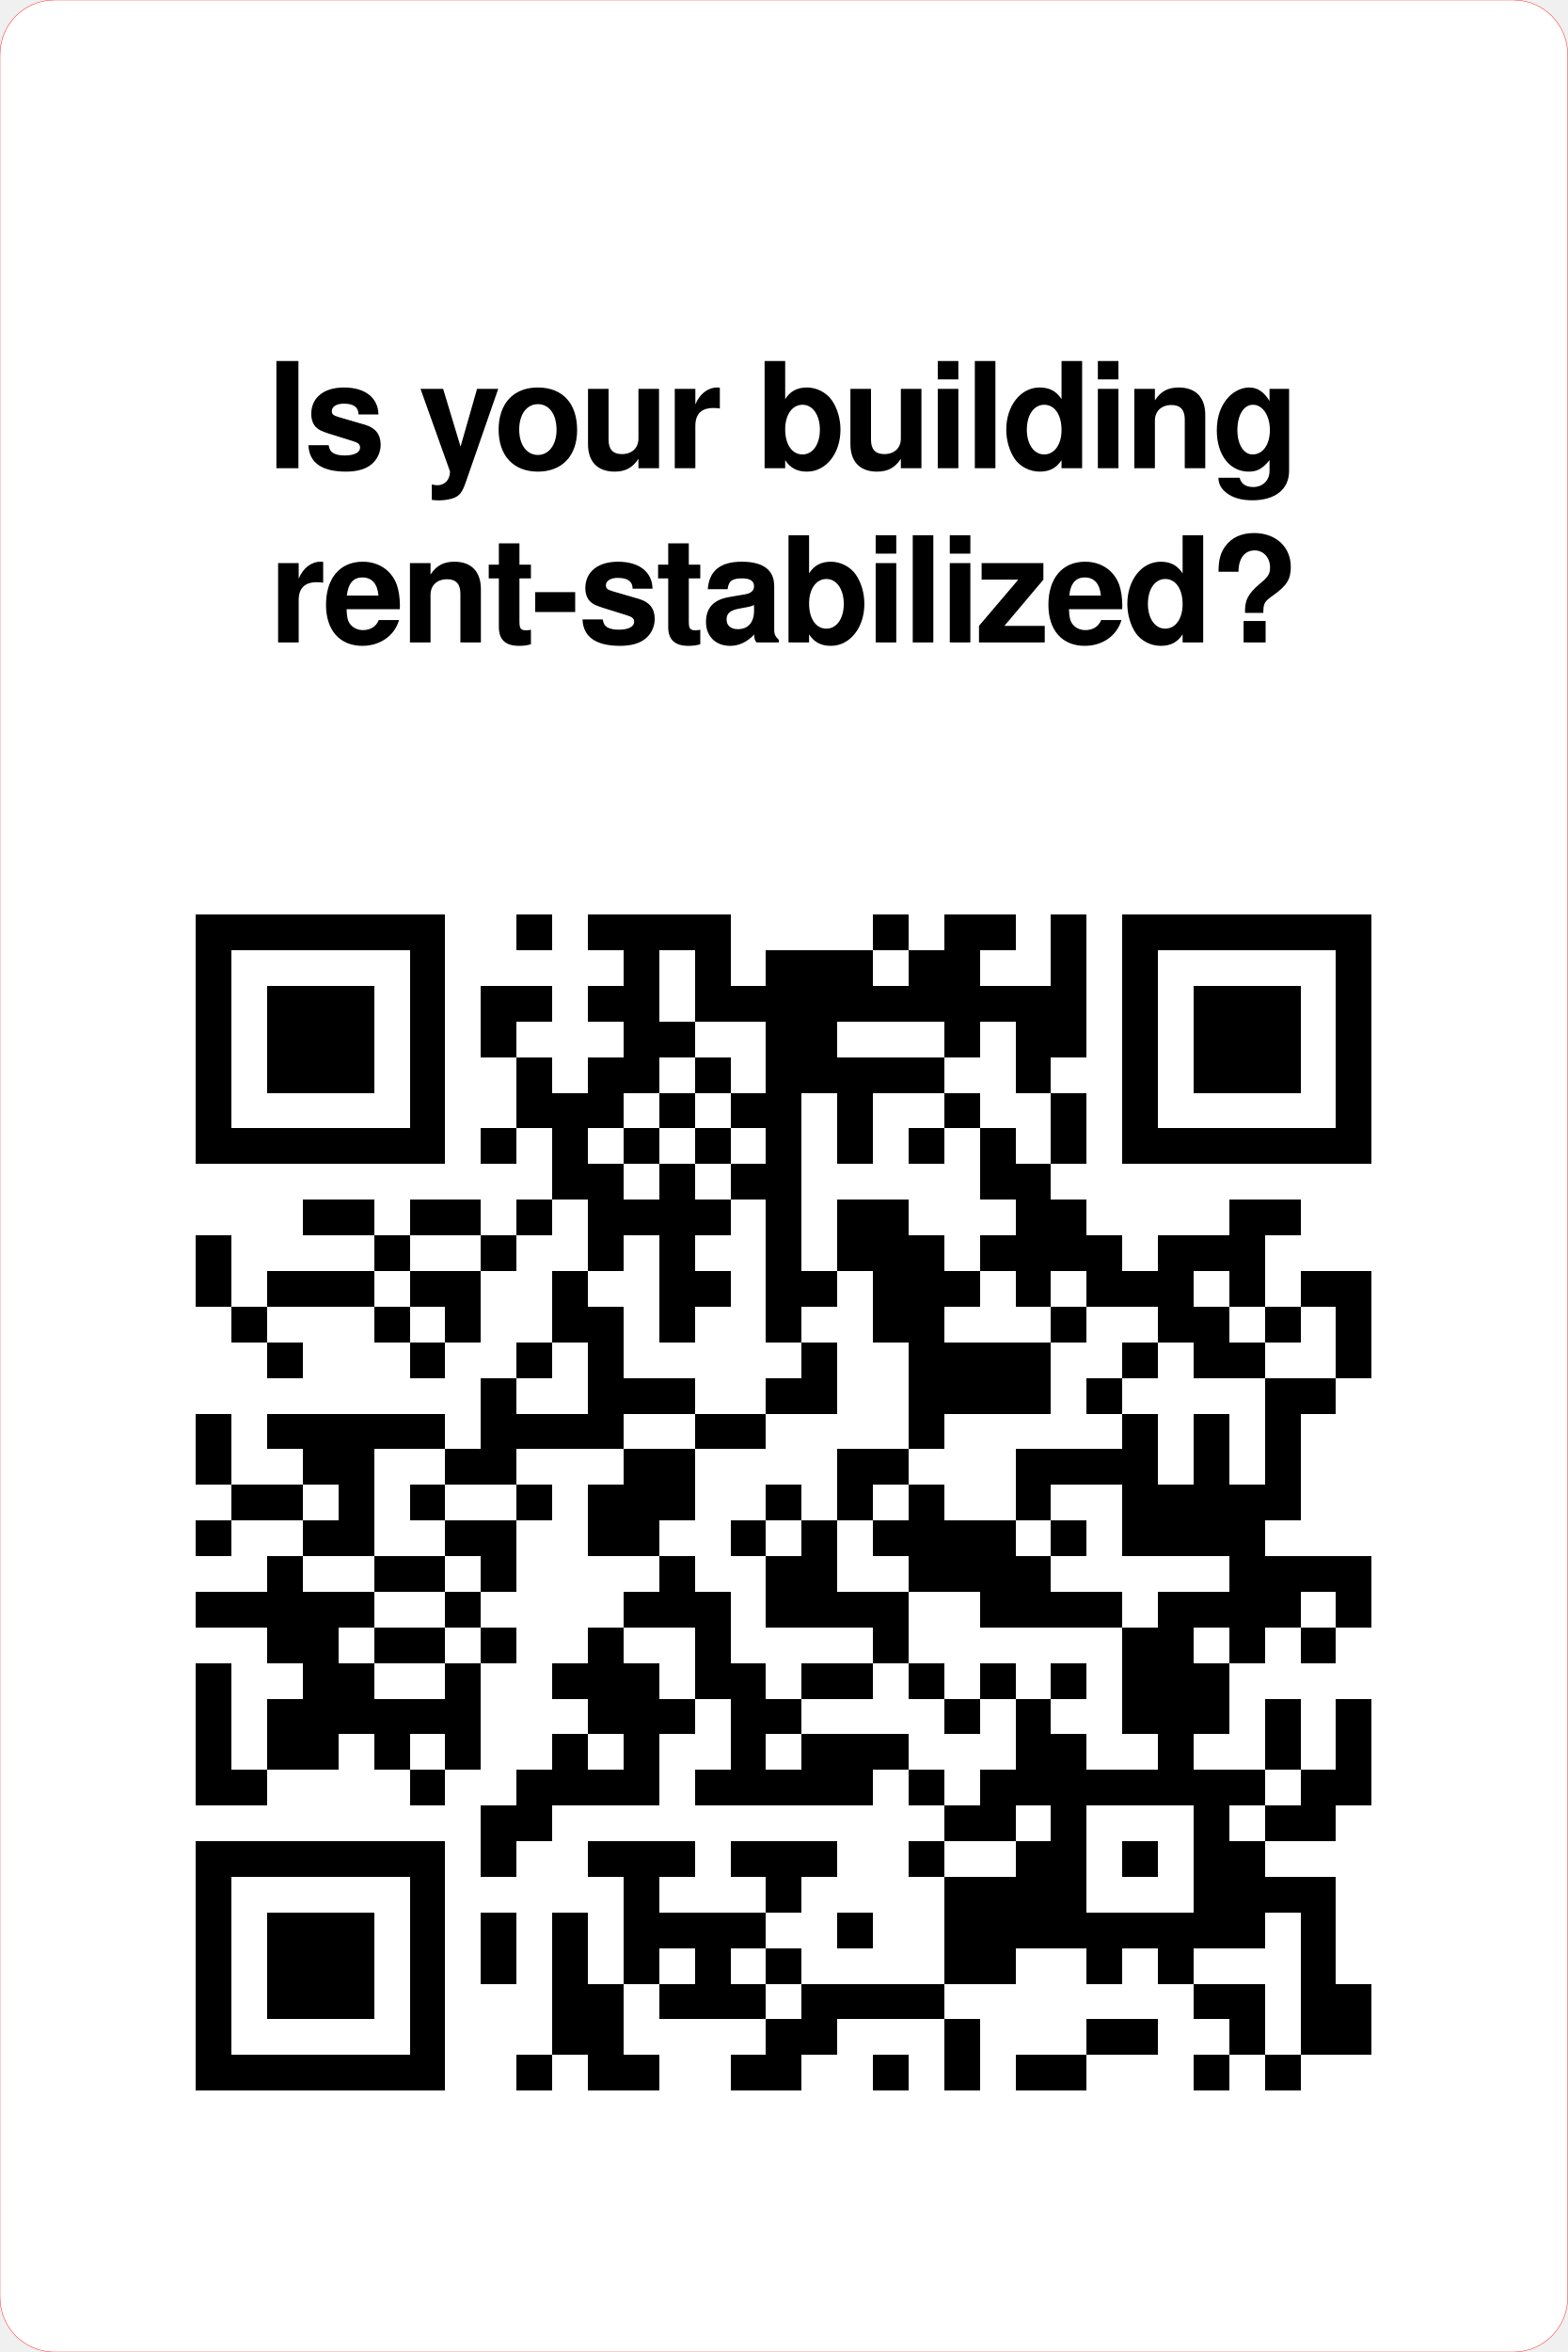
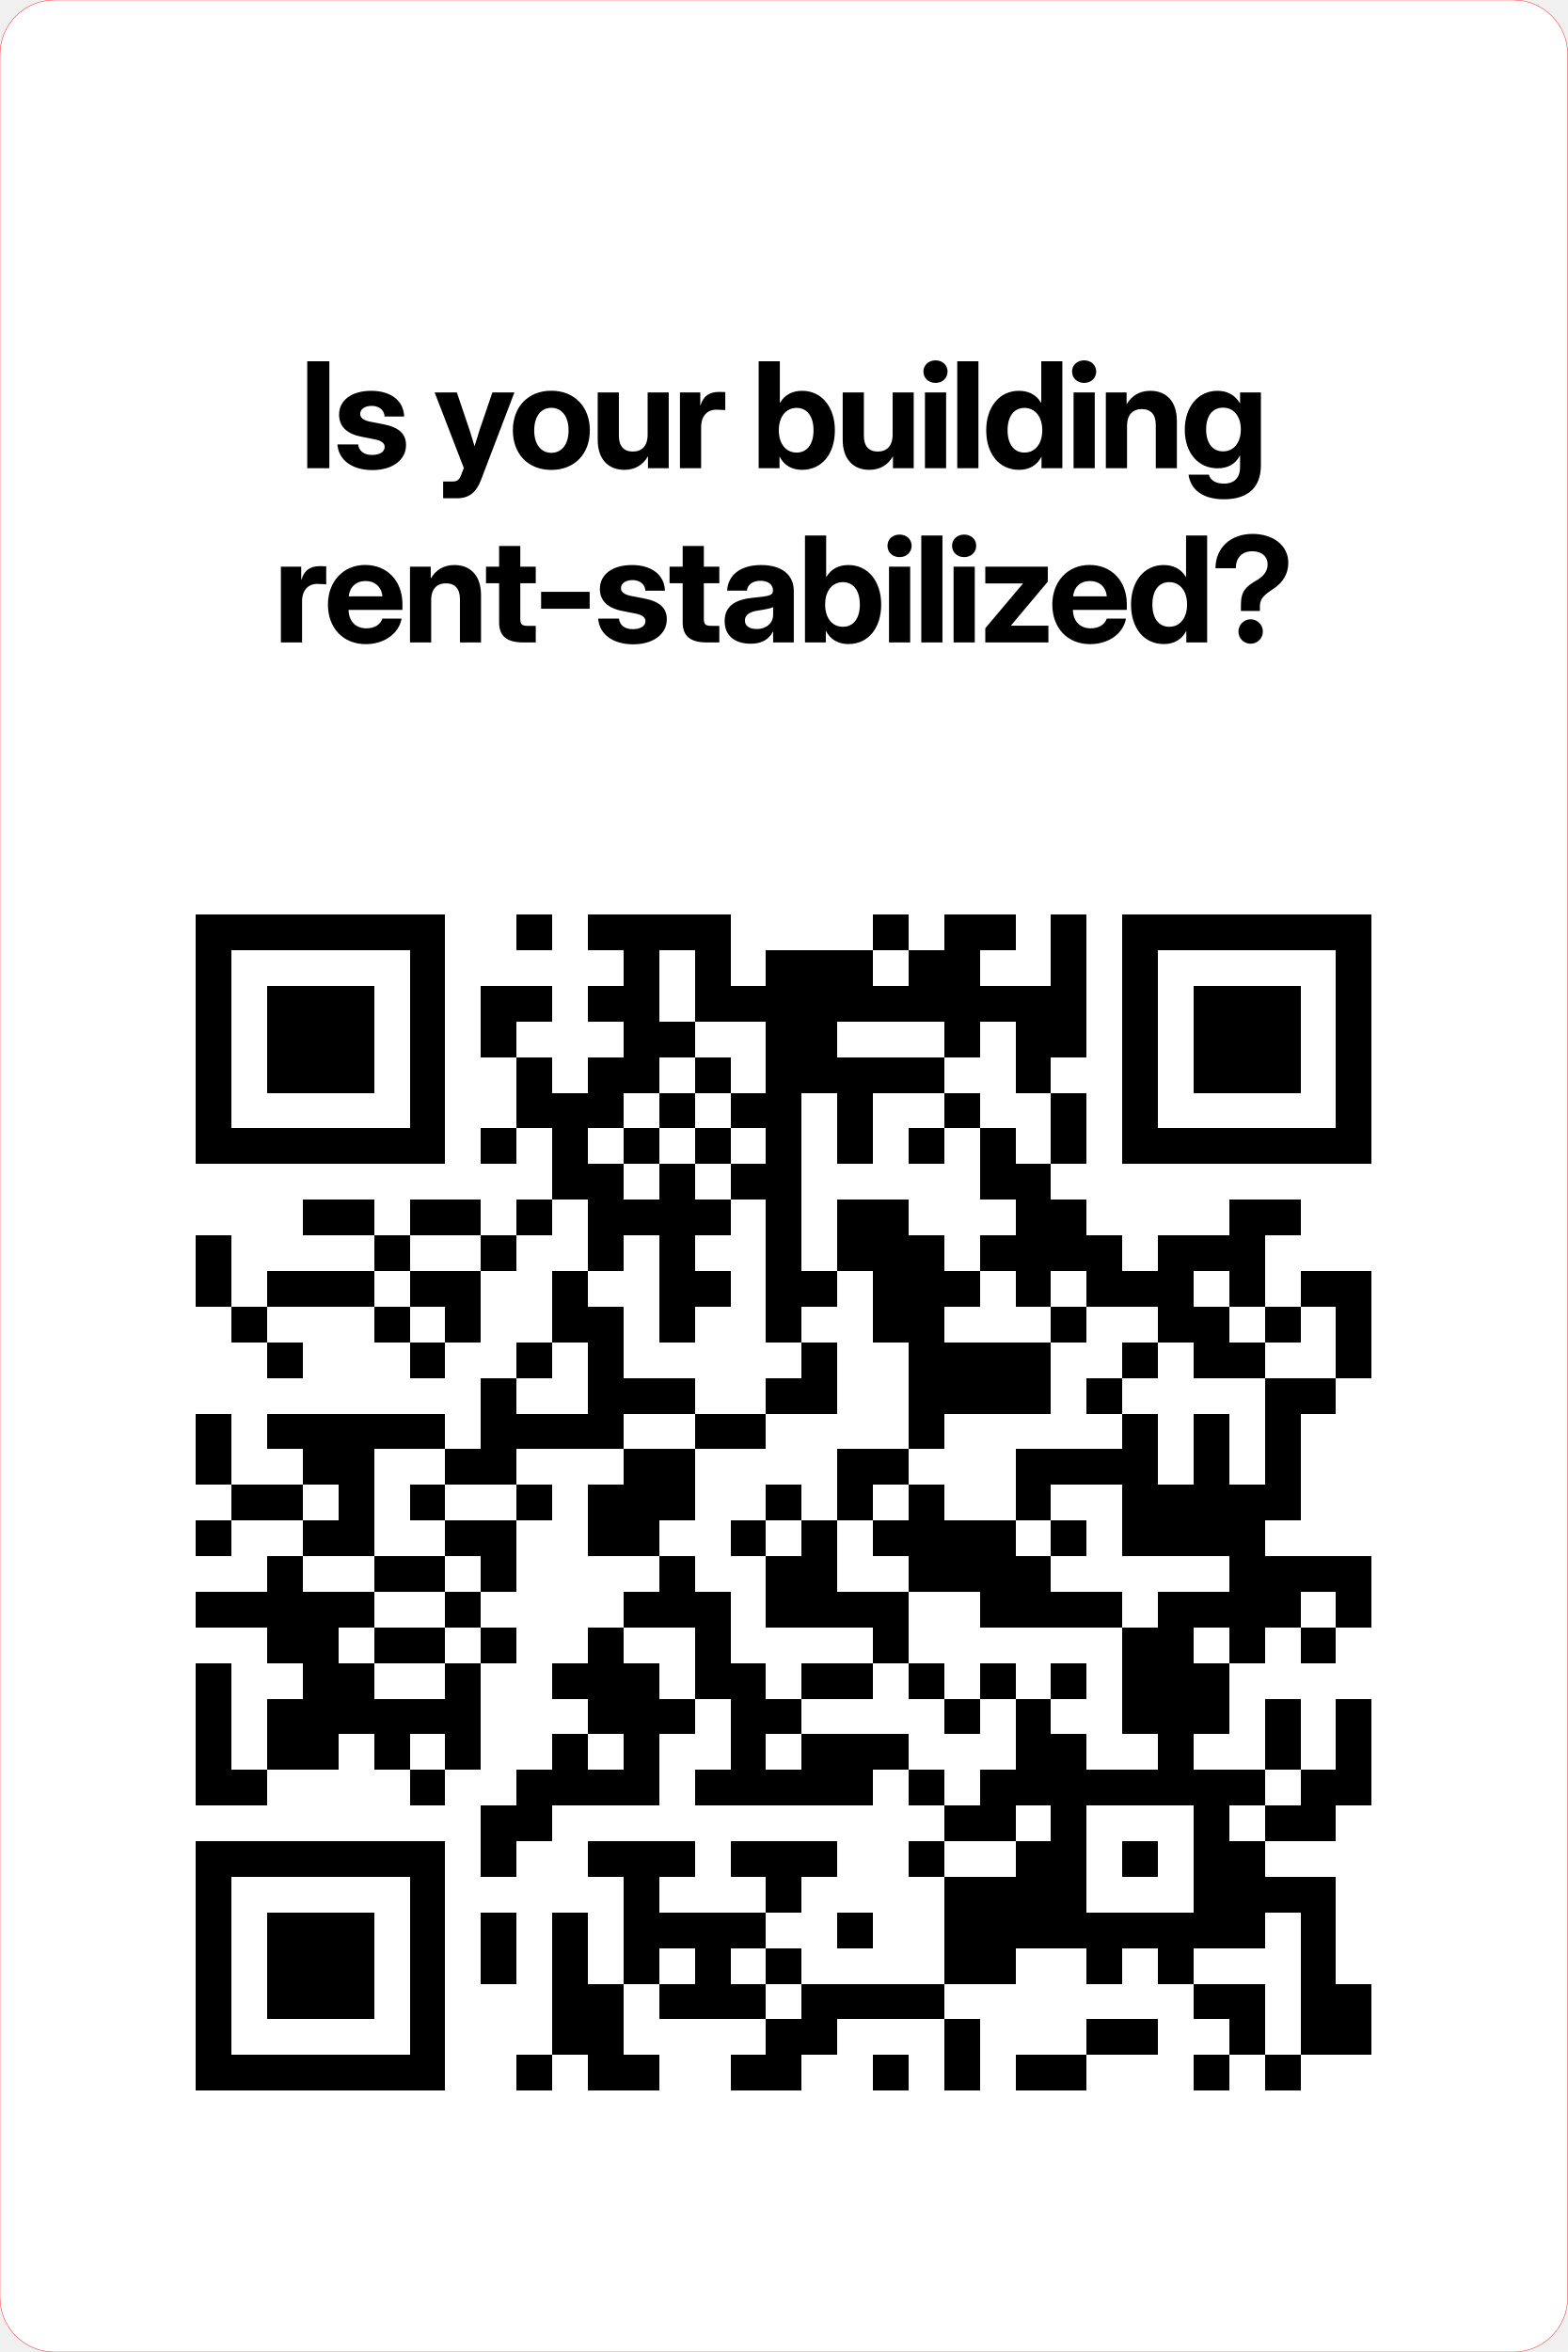
<svg xmlns="http://www.w3.org/2000/svg" width="4in" height="6in" viewBox="0 0 288.00 432.00">
  <rect x="0.00" y="0.00" width="288.00" height="432.00" rx="10.00" fill="#FFFFFF" />
-   <text x="144.00" y="86.00" font-family="Helvetica Neue, Helvetica, Arial, sans-serif" font-size="27.00" font-weight="700" fill="#000000" text-anchor="middle" letter-spacing="-0.70">Is your building</text>
-   <text x="144.00" y="118.00" font-family="Helvetica Neue, Helvetica, Arial, sans-serif" font-size="27.00" font-weight="700" fill="#000000" text-anchor="middle" letter-spacing="-0.70">rent-stabilized?</text>
+   <text x="144.00" y="86.00" font-family="Inter Display, Inter, Helvetica Neue, Helvetica, Arial, sans-serif" font-size="27.00" font-weight="700" fill="#000000" text-anchor="middle" letter-spacing="-0.70">Is your building</text>
+   <text x="144.00" y="118.00" font-family="Inter Display, Inter, Helvetica Neue, Helvetica, Arial, sans-serif" font-size="27.00" font-weight="700" fill="#000000" text-anchor="middle" letter-spacing="-0.70">rent-stabilized?</text>
  <path d="M36.000,168.000h6.545v6.545h-6.545zM42.545,168.000h6.545v6.545h-6.545zM49.091,168.000h6.545v6.545h-6.545zM55.636,168.000h6.545v6.545h-6.545zM62.182,168.000h6.545v6.545h-6.545zM68.727,168.000h6.545v6.545h-6.545zM75.273,168.000h6.545v6.545h-6.545zM94.909,168.000h6.545v6.545h-6.545zM108.000,168.000h6.545v6.545h-6.545zM114.545,168.000h6.545v6.545h-6.545zM121.091,168.000h6.545v6.545h-6.545zM127.636,168.000h6.545v6.545h-6.545zM160.364,168.000h6.545v6.545h-6.545zM173.455,168.000h6.545v6.545h-6.545zM180.000,168.000h6.545v6.545h-6.545zM193.091,168.000h6.545v6.545h-6.545zM206.182,168.000h6.545v6.545h-6.545zM212.727,168.000h6.545v6.545h-6.545zM219.273,168.000h6.545v6.545h-6.545zM225.818,168.000h6.545v6.545h-6.545zM232.364,168.000h6.545v6.545h-6.545zM238.909,168.000h6.545v6.545h-6.545zM245.455,168.000h6.545v6.545h-6.545zM36.000,174.545h6.545v6.545h-6.545zM75.273,174.545h6.545v6.545h-6.545zM114.545,174.545h6.545v6.545h-6.545zM127.636,174.545h6.545v6.545h-6.545zM140.727,174.545h6.545v6.545h-6.545zM147.273,174.545h6.545v6.545h-6.545zM153.818,174.545h6.545v6.545h-6.545zM166.909,174.545h6.545v6.545h-6.545zM173.455,174.545h6.545v6.545h-6.545zM193.091,174.545h6.545v6.545h-6.545zM206.182,174.545h6.545v6.545h-6.545zM245.455,174.545h6.545v6.545h-6.545zM36.000,181.091h6.545v6.545h-6.545zM49.091,181.091h6.545v6.545h-6.545zM55.636,181.091h6.545v6.545h-6.545zM62.182,181.091h6.545v6.545h-6.545zM75.273,181.091h6.545v6.545h-6.545zM88.364,181.091h6.545v6.545h-6.545zM94.909,181.091h6.545v6.545h-6.545zM108.000,181.091h6.545v6.545h-6.545zM114.545,181.091h6.545v6.545h-6.545zM127.636,181.091h6.545v6.545h-6.545zM134.182,181.091h6.545v6.545h-6.545zM140.727,181.091h6.545v6.545h-6.545zM147.273,181.091h6.545v6.545h-6.545zM153.818,181.091h6.545v6.545h-6.545zM160.364,181.091h6.545v6.545h-6.545zM166.909,181.091h6.545v6.545h-6.545zM173.455,181.091h6.545v6.545h-6.545zM180.000,181.091h6.545v6.545h-6.545zM186.545,181.091h6.545v6.545h-6.545zM193.091,181.091h6.545v6.545h-6.545zM206.182,181.091h6.545v6.545h-6.545zM219.273,181.091h6.545v6.545h-6.545zM225.818,181.091h6.545v6.545h-6.545zM232.364,181.091h6.545v6.545h-6.545zM245.455,181.091h6.545v6.545h-6.545zM36.000,187.636h6.545v6.545h-6.545zM49.091,187.636h6.545v6.545h-6.545zM55.636,187.636h6.545v6.545h-6.545zM62.182,187.636h6.545v6.545h-6.545zM75.273,187.636h6.545v6.545h-6.545zM88.364,187.636h6.545v6.545h-6.545zM114.545,187.636h6.545v6.545h-6.545zM121.091,187.636h6.545v6.545h-6.545zM140.727,187.636h6.545v6.545h-6.545zM147.273,187.636h6.545v6.545h-6.545zM173.455,187.636h6.545v6.545h-6.545zM186.545,187.636h6.545v6.545h-6.545zM193.091,187.636h6.545v6.545h-6.545zM206.182,187.636h6.545v6.545h-6.545zM219.273,187.636h6.545v6.545h-6.545zM225.818,187.636h6.545v6.545h-6.545zM232.364,187.636h6.545v6.545h-6.545zM245.455,187.636h6.545v6.545h-6.545zM36.000,194.182h6.545v6.545h-6.545zM49.091,194.182h6.545v6.545h-6.545zM55.636,194.182h6.545v6.545h-6.545zM62.182,194.182h6.545v6.545h-6.545zM75.273,194.182h6.545v6.545h-6.545zM94.909,194.182h6.545v6.545h-6.545zM108.000,194.182h6.545v6.545h-6.545zM114.545,194.182h6.545v6.545h-6.545zM127.636,194.182h6.545v6.545h-6.545zM140.727,194.182h6.545v6.545h-6.545zM147.273,194.182h6.545v6.545h-6.545zM153.818,194.182h6.545v6.545h-6.545zM160.364,194.182h6.545v6.545h-6.545zM166.909,194.182h6.545v6.545h-6.545zM186.545,194.182h6.545v6.545h-6.545zM206.182,194.182h6.545v6.545h-6.545zM219.273,194.182h6.545v6.545h-6.545zM225.818,194.182h6.545v6.545h-6.545zM232.364,194.182h6.545v6.545h-6.545zM245.455,194.182h6.545v6.545h-6.545zM36.000,200.727h6.545v6.545h-6.545zM75.273,200.727h6.545v6.545h-6.545zM94.909,200.727h6.545v6.545h-6.545zM101.455,200.727h6.545v6.545h-6.545zM108.000,200.727h6.545v6.545h-6.545zM121.091,200.727h6.545v6.545h-6.545zM134.182,200.727h6.545v6.545h-6.545zM140.727,200.727h6.545v6.545h-6.545zM153.818,200.727h6.545v6.545h-6.545zM173.455,200.727h6.545v6.545h-6.545zM193.091,200.727h6.545v6.545h-6.545zM206.182,200.727h6.545v6.545h-6.545zM245.455,200.727h6.545v6.545h-6.545zM36.000,207.273h6.545v6.545h-6.545zM42.545,207.273h6.545v6.545h-6.545zM49.091,207.273h6.545v6.545h-6.545zM55.636,207.273h6.545v6.545h-6.545zM62.182,207.273h6.545v6.545h-6.545zM68.727,207.273h6.545v6.545h-6.545zM75.273,207.273h6.545v6.545h-6.545zM88.364,207.273h6.545v6.545h-6.545zM101.455,207.273h6.545v6.545h-6.545zM114.545,207.273h6.545v6.545h-6.545zM127.636,207.273h6.545v6.545h-6.545zM140.727,207.273h6.545v6.545h-6.545zM153.818,207.273h6.545v6.545h-6.545zM166.909,207.273h6.545v6.545h-6.545zM180.000,207.273h6.545v6.545h-6.545zM193.091,207.273h6.545v6.545h-6.545zM206.182,207.273h6.545v6.545h-6.545zM212.727,207.273h6.545v6.545h-6.545zM219.273,207.273h6.545v6.545h-6.545zM225.818,207.273h6.545v6.545h-6.545zM232.364,207.273h6.545v6.545h-6.545zM238.909,207.273h6.545v6.545h-6.545zM245.455,207.273h6.545v6.545h-6.545zM101.455,213.818h6.545v6.545h-6.545zM108.000,213.818h6.545v6.545h-6.545zM121.091,213.818h6.545v6.545h-6.545zM134.182,213.818h6.545v6.545h-6.545zM140.727,213.818h6.545v6.545h-6.545zM180.000,213.818h6.545v6.545h-6.545zM186.545,213.818h6.545v6.545h-6.545zM55.636,220.364h6.545v6.545h-6.545zM62.182,220.364h6.545v6.545h-6.545zM75.273,220.364h6.545v6.545h-6.545zM81.818,220.364h6.545v6.545h-6.545zM94.909,220.364h6.545v6.545h-6.545zM108.000,220.364h6.545v6.545h-6.545zM114.545,220.364h6.545v6.545h-6.545zM121.091,220.364h6.545v6.545h-6.545zM127.636,220.364h6.545v6.545h-6.545zM140.727,220.364h6.545v6.545h-6.545zM153.818,220.364h6.545v6.545h-6.545zM160.364,220.364h6.545v6.545h-6.545zM186.545,220.364h6.545v6.545h-6.545zM193.091,220.364h6.545v6.545h-6.545zM225.818,220.364h6.545v6.545h-6.545zM232.364,220.364h6.545v6.545h-6.545zM36.000,226.909h6.545v6.545h-6.545zM68.727,226.909h6.545v6.545h-6.545zM88.364,226.909h6.545v6.545h-6.545zM108.000,226.909h6.545v6.545h-6.545zM121.091,226.909h6.545v6.545h-6.545zM140.727,226.909h6.545v6.545h-6.545zM153.818,226.909h6.545v6.545h-6.545zM160.364,226.909h6.545v6.545h-6.545zM166.909,226.909h6.545v6.545h-6.545zM180.000,226.909h6.545v6.545h-6.545zM186.545,226.909h6.545v6.545h-6.545zM193.091,226.909h6.545v6.545h-6.545zM199.636,226.909h6.545v6.545h-6.545zM212.727,226.909h6.545v6.545h-6.545zM219.273,226.909h6.545v6.545h-6.545zM225.818,226.909h6.545v6.545h-6.545zM36.000,233.455h6.545v6.545h-6.545zM49.091,233.455h6.545v6.545h-6.545zM55.636,233.455h6.545v6.545h-6.545zM62.182,233.455h6.545v6.545h-6.545zM75.273,233.455h6.545v6.545h-6.545zM81.818,233.455h6.545v6.545h-6.545zM101.455,233.455h6.545v6.545h-6.545zM121.091,233.455h6.545v6.545h-6.545zM127.636,233.455h6.545v6.545h-6.545zM140.727,233.455h6.545v6.545h-6.545zM147.273,233.455h6.545v6.545h-6.545zM160.364,233.455h6.545v6.545h-6.545zM166.909,233.455h6.545v6.545h-6.545zM173.455,233.455h6.545v6.545h-6.545zM186.545,233.455h6.545v6.545h-6.545zM199.636,233.455h6.545v6.545h-6.545zM206.182,233.455h6.545v6.545h-6.545zM212.727,233.455h6.545v6.545h-6.545zM225.818,233.455h6.545v6.545h-6.545zM238.909,233.455h6.545v6.545h-6.545zM245.455,233.455h6.545v6.545h-6.545zM42.545,240.000h6.545v6.545h-6.545zM68.727,240.000h6.545v6.545h-6.545zM81.818,240.000h6.545v6.545h-6.545zM101.455,240.000h6.545v6.545h-6.545zM108.000,240.000h6.545v6.545h-6.545zM121.091,240.000h6.545v6.545h-6.545zM140.727,240.000h6.545v6.545h-6.545zM160.364,240.000h6.545v6.545h-6.545zM166.909,240.000h6.545v6.545h-6.545zM193.091,240.000h6.545v6.545h-6.545zM212.727,240.000h6.545v6.545h-6.545zM219.273,240.000h6.545v6.545h-6.545zM232.364,240.000h6.545v6.545h-6.545zM245.455,240.000h6.545v6.545h-6.545zM49.091,246.545h6.545v6.545h-6.545zM75.273,246.545h6.545v6.545h-6.545zM94.909,246.545h6.545v6.545h-6.545zM108.000,246.545h6.545v6.545h-6.545zM147.273,246.545h6.545v6.545h-6.545zM166.909,246.545h6.545v6.545h-6.545zM173.455,246.545h6.545v6.545h-6.545zM180.000,246.545h6.545v6.545h-6.545zM186.545,246.545h6.545v6.545h-6.545zM206.182,246.545h6.545v6.545h-6.545zM219.273,246.545h6.545v6.545h-6.545zM225.818,246.545h6.545v6.545h-6.545zM245.455,246.545h6.545v6.545h-6.545zM88.364,253.091h6.545v6.545h-6.545zM108.000,253.091h6.545v6.545h-6.545zM114.545,253.091h6.545v6.545h-6.545zM121.091,253.091h6.545v6.545h-6.545zM140.727,253.091h6.545v6.545h-6.545zM147.273,253.091h6.545v6.545h-6.545zM166.909,253.091h6.545v6.545h-6.545zM173.455,253.091h6.545v6.545h-6.545zM180.000,253.091h6.545v6.545h-6.545zM186.545,253.091h6.545v6.545h-6.545zM199.636,253.091h6.545v6.545h-6.545zM232.364,253.091h6.545v6.545h-6.545zM238.909,253.091h6.545v6.545h-6.545zM36.000,259.636h6.545v6.545h-6.545zM49.091,259.636h6.545v6.545h-6.545zM55.636,259.636h6.545v6.545h-6.545zM62.182,259.636h6.545v6.545h-6.545zM68.727,259.636h6.545v6.545h-6.545zM75.273,259.636h6.545v6.545h-6.545zM88.364,259.636h6.545v6.545h-6.545zM94.909,259.636h6.545v6.545h-6.545zM101.455,259.636h6.545v6.545h-6.545zM108.000,259.636h6.545v6.545h-6.545zM127.636,259.636h6.545v6.545h-6.545zM134.182,259.636h6.545v6.545h-6.545zM166.909,259.636h6.545v6.545h-6.545zM206.182,259.636h6.545v6.545h-6.545zM219.273,259.636h6.545v6.545h-6.545zM232.364,259.636h6.545v6.545h-6.545zM36.000,266.182h6.545v6.545h-6.545zM55.636,266.182h6.545v6.545h-6.545zM62.182,266.182h6.545v6.545h-6.545zM81.818,266.182h6.545v6.545h-6.545zM88.364,266.182h6.545v6.545h-6.545zM114.545,266.182h6.545v6.545h-6.545zM121.091,266.182h6.545v6.545h-6.545zM153.818,266.182h6.545v6.545h-6.545zM160.364,266.182h6.545v6.545h-6.545zM186.545,266.182h6.545v6.545h-6.545zM193.091,266.182h6.545v6.545h-6.545zM199.636,266.182h6.545v6.545h-6.545zM206.182,266.182h6.545v6.545h-6.545zM219.273,266.182h6.545v6.545h-6.545zM232.364,266.182h6.545v6.545h-6.545zM42.545,272.727h6.545v6.545h-6.545zM49.091,272.727h6.545v6.545h-6.545zM62.182,272.727h6.545v6.545h-6.545zM75.273,272.727h6.545v6.545h-6.545zM94.909,272.727h6.545v6.545h-6.545zM108.000,272.727h6.545v6.545h-6.545zM114.545,272.727h6.545v6.545h-6.545zM121.091,272.727h6.545v6.545h-6.545zM140.727,272.727h6.545v6.545h-6.545zM153.818,272.727h6.545v6.545h-6.545zM166.909,272.727h6.545v6.545h-6.545zM186.545,272.727h6.545v6.545h-6.545zM206.182,272.727h6.545v6.545h-6.545zM212.727,272.727h6.545v6.545h-6.545zM219.273,272.727h6.545v6.545h-6.545zM225.818,272.727h6.545v6.545h-6.545zM232.364,272.727h6.545v6.545h-6.545zM36.000,279.273h6.545v6.545h-6.545zM55.636,279.273h6.545v6.545h-6.545zM62.182,279.273h6.545v6.545h-6.545zM81.818,279.273h6.545v6.545h-6.545zM88.364,279.273h6.545v6.545h-6.545zM108.000,279.273h6.545v6.545h-6.545zM114.545,279.273h6.545v6.545h-6.545zM134.182,279.273h6.545v6.545h-6.545zM147.273,279.273h6.545v6.545h-6.545zM160.364,279.273h6.545v6.545h-6.545zM166.909,279.273h6.545v6.545h-6.545zM173.455,279.273h6.545v6.545h-6.545zM180.000,279.273h6.545v6.545h-6.545zM193.091,279.273h6.545v6.545h-6.545zM206.182,279.273h6.545v6.545h-6.545zM212.727,279.273h6.545v6.545h-6.545zM219.273,279.273h6.545v6.545h-6.545zM225.818,279.273h6.545v6.545h-6.545zM49.091,285.818h6.545v6.545h-6.545zM68.727,285.818h6.545v6.545h-6.545zM75.273,285.818h6.545v6.545h-6.545zM88.364,285.818h6.545v6.545h-6.545zM121.091,285.818h6.545v6.545h-6.545zM140.727,285.818h6.545v6.545h-6.545zM147.273,285.818h6.545v6.545h-6.545zM166.909,285.818h6.545v6.545h-6.545zM173.455,285.818h6.545v6.545h-6.545zM180.000,285.818h6.545v6.545h-6.545zM186.545,285.818h6.545v6.545h-6.545zM225.818,285.818h6.545v6.545h-6.545zM232.364,285.818h6.545v6.545h-6.545zM238.909,285.818h6.545v6.545h-6.545zM245.455,285.818h6.545v6.545h-6.545zM36.000,292.364h6.545v6.545h-6.545zM42.545,292.364h6.545v6.545h-6.545zM49.091,292.364h6.545v6.545h-6.545zM55.636,292.364h6.545v6.545h-6.545zM62.182,292.364h6.545v6.545h-6.545zM81.818,292.364h6.545v6.545h-6.545zM114.545,292.364h6.545v6.545h-6.545zM121.091,292.364h6.545v6.545h-6.545zM127.636,292.364h6.545v6.545h-6.545zM140.727,292.364h6.545v6.545h-6.545zM147.273,292.364h6.545v6.545h-6.545zM153.818,292.364h6.545v6.545h-6.545zM160.364,292.364h6.545v6.545h-6.545zM180.000,292.364h6.545v6.545h-6.545zM186.545,292.364h6.545v6.545h-6.545zM193.091,292.364h6.545v6.545h-6.545zM199.636,292.364h6.545v6.545h-6.545zM212.727,292.364h6.545v6.545h-6.545zM219.273,292.364h6.545v6.545h-6.545zM225.818,292.364h6.545v6.545h-6.545zM232.364,292.364h6.545v6.545h-6.545zM245.455,292.364h6.545v6.545h-6.545zM49.091,298.909h6.545v6.545h-6.545zM55.636,298.909h6.545v6.545h-6.545zM68.727,298.909h6.545v6.545h-6.545zM75.273,298.909h6.545v6.545h-6.545zM88.364,298.909h6.545v6.545h-6.545zM108.000,298.909h6.545v6.545h-6.545zM127.636,298.909h6.545v6.545h-6.545zM160.364,298.909h6.545v6.545h-6.545zM206.182,298.909h6.545v6.545h-6.545zM212.727,298.909h6.545v6.545h-6.545zM225.818,298.909h6.545v6.545h-6.545zM238.909,298.909h6.545v6.545h-6.545zM36.000,305.455h6.545v6.545h-6.545zM55.636,305.455h6.545v6.545h-6.545zM62.182,305.455h6.545v6.545h-6.545zM81.818,305.455h6.545v6.545h-6.545zM101.455,305.455h6.545v6.545h-6.545zM108.000,305.455h6.545v6.545h-6.545zM114.545,305.455h6.545v6.545h-6.545zM127.636,305.455h6.545v6.545h-6.545zM134.182,305.455h6.545v6.545h-6.545zM147.273,305.455h6.545v6.545h-6.545zM153.818,305.455h6.545v6.545h-6.545zM166.909,305.455h6.545v6.545h-6.545zM180.000,305.455h6.545v6.545h-6.545zM193.091,305.455h6.545v6.545h-6.545zM206.182,305.455h6.545v6.545h-6.545zM212.727,305.455h6.545v6.545h-6.545zM219.273,305.455h6.545v6.545h-6.545zM36.000,312.000h6.545v6.545h-6.545zM49.091,312.000h6.545v6.545h-6.545zM55.636,312.000h6.545v6.545h-6.545zM62.182,312.000h6.545v6.545h-6.545zM68.727,312.000h6.545v6.545h-6.545zM75.273,312.000h6.545v6.545h-6.545zM81.818,312.000h6.545v6.545h-6.545zM108.000,312.000h6.545v6.545h-6.545zM114.545,312.000h6.545v6.545h-6.545zM121.091,312.000h6.545v6.545h-6.545zM134.182,312.000h6.545v6.545h-6.545zM140.727,312.000h6.545v6.545h-6.545zM173.455,312.000h6.545v6.545h-6.545zM186.545,312.000h6.545v6.545h-6.545zM206.182,312.000h6.545v6.545h-6.545zM212.727,312.000h6.545v6.545h-6.545zM219.273,312.000h6.545v6.545h-6.545zM232.364,312.000h6.545v6.545h-6.545zM245.455,312.000h6.545v6.545h-6.545zM36.000,318.545h6.545v6.545h-6.545zM49.091,318.545h6.545v6.545h-6.545zM55.636,318.545h6.545v6.545h-6.545zM68.727,318.545h6.545v6.545h-6.545zM81.818,318.545h6.545v6.545h-6.545zM101.455,318.545h6.545v6.545h-6.545zM114.545,318.545h6.545v6.545h-6.545zM134.182,318.545h6.545v6.545h-6.545zM147.273,318.545h6.545v6.545h-6.545zM153.818,318.545h6.545v6.545h-6.545zM160.364,318.545h6.545v6.545h-6.545zM186.545,318.545h6.545v6.545h-6.545zM193.091,318.545h6.545v6.545h-6.545zM212.727,318.545h6.545v6.545h-6.545zM232.364,318.545h6.545v6.545h-6.545zM245.455,318.545h6.545v6.545h-6.545zM36.000,325.091h6.545v6.545h-6.545zM42.545,325.091h6.545v6.545h-6.545zM75.273,325.091h6.545v6.545h-6.545zM94.909,325.091h6.545v6.545h-6.545zM101.455,325.091h6.545v6.545h-6.545zM108.000,325.091h6.545v6.545h-6.545zM114.545,325.091h6.545v6.545h-6.545zM127.636,325.091h6.545v6.545h-6.545zM134.182,325.091h6.545v6.545h-6.545zM140.727,325.091h6.545v6.545h-6.545zM147.273,325.091h6.545v6.545h-6.545zM153.818,325.091h6.545v6.545h-6.545zM166.909,325.091h6.545v6.545h-6.545zM180.000,325.091h6.545v6.545h-6.545zM186.545,325.091h6.545v6.545h-6.545zM193.091,325.091h6.545v6.545h-6.545zM199.636,325.091h6.545v6.545h-6.545zM206.182,325.091h6.545v6.545h-6.545zM212.727,325.091h6.545v6.545h-6.545zM219.273,325.091h6.545v6.545h-6.545zM225.818,325.091h6.545v6.545h-6.545zM238.909,325.091h6.545v6.545h-6.545zM245.455,325.091h6.545v6.545h-6.545zM88.364,331.636h6.545v6.545h-6.545zM94.909,331.636h6.545v6.545h-6.545zM173.455,331.636h6.545v6.545h-6.545zM180.000,331.636h6.545v6.545h-6.545zM193.091,331.636h6.545v6.545h-6.545zM219.273,331.636h6.545v6.545h-6.545zM232.364,331.636h6.545v6.545h-6.545zM238.909,331.636h6.545v6.545h-6.545zM36.000,338.182h6.545v6.545h-6.545zM42.545,338.182h6.545v6.545h-6.545zM49.091,338.182h6.545v6.545h-6.545zM55.636,338.182h6.545v6.545h-6.545zM62.182,338.182h6.545v6.545h-6.545zM68.727,338.182h6.545v6.545h-6.545zM75.273,338.182h6.545v6.545h-6.545zM88.364,338.182h6.545v6.545h-6.545zM108.000,338.182h6.545v6.545h-6.545zM114.545,338.182h6.545v6.545h-6.545zM121.091,338.182h6.545v6.545h-6.545zM134.182,338.182h6.545v6.545h-6.545zM140.727,338.182h6.545v6.545h-6.545zM147.273,338.182h6.545v6.545h-6.545zM166.909,338.182h6.545v6.545h-6.545zM186.545,338.182h6.545v6.545h-6.545zM193.091,338.182h6.545v6.545h-6.545zM206.182,338.182h6.545v6.545h-6.545zM219.273,338.182h6.545v6.545h-6.545zM225.818,338.182h6.545v6.545h-6.545zM36.000,344.727h6.545v6.545h-6.545zM75.273,344.727h6.545v6.545h-6.545zM114.545,344.727h6.545v6.545h-6.545zM140.727,344.727h6.545v6.545h-6.545zM173.455,344.727h6.545v6.545h-6.545zM180.000,344.727h6.545v6.545h-6.545zM186.545,344.727h6.545v6.545h-6.545zM193.091,344.727h6.545v6.545h-6.545zM219.273,344.727h6.545v6.545h-6.545zM225.818,344.727h6.545v6.545h-6.545zM232.364,344.727h6.545v6.545h-6.545zM238.909,344.727h6.545v6.545h-6.545zM36.000,351.273h6.545v6.545h-6.545zM49.091,351.273h6.545v6.545h-6.545zM55.636,351.273h6.545v6.545h-6.545zM62.182,351.273h6.545v6.545h-6.545zM75.273,351.273h6.545v6.545h-6.545zM88.364,351.273h6.545v6.545h-6.545zM101.455,351.273h6.545v6.545h-6.545zM114.545,351.273h6.545v6.545h-6.545zM121.091,351.273h6.545v6.545h-6.545zM127.636,351.273h6.545v6.545h-6.545zM134.182,351.273h6.545v6.545h-6.545zM153.818,351.273h6.545v6.545h-6.545zM173.455,351.273h6.545v6.545h-6.545zM180.000,351.273h6.545v6.545h-6.545zM186.545,351.273h6.545v6.545h-6.545zM193.091,351.273h6.545v6.545h-6.545zM199.636,351.273h6.545v6.545h-6.545zM206.182,351.273h6.545v6.545h-6.545zM212.727,351.273h6.545v6.545h-6.545zM219.273,351.273h6.545v6.545h-6.545zM225.818,351.273h6.545v6.545h-6.545zM238.909,351.273h6.545v6.545h-6.545zM36.000,357.818h6.545v6.545h-6.545zM49.091,357.818h6.545v6.545h-6.545zM55.636,357.818h6.545v6.545h-6.545zM62.182,357.818h6.545v6.545h-6.545zM75.273,357.818h6.545v6.545h-6.545zM88.364,357.818h6.545v6.545h-6.545zM101.455,357.818h6.545v6.545h-6.545zM114.545,357.818h6.545v6.545h-6.545zM127.636,357.818h6.545v6.545h-6.545zM140.727,357.818h6.545v6.545h-6.545zM173.455,357.818h6.545v6.545h-6.545zM180.000,357.818h6.545v6.545h-6.545zM199.636,357.818h6.545v6.545h-6.545zM212.727,357.818h6.545v6.545h-6.545zM238.909,357.818h6.545v6.545h-6.545zM36.000,364.364h6.545v6.545h-6.545zM49.091,364.364h6.545v6.545h-6.545zM55.636,364.364h6.545v6.545h-6.545zM62.182,364.364h6.545v6.545h-6.545zM75.273,364.364h6.545v6.545h-6.545zM101.455,364.364h6.545v6.545h-6.545zM108.000,364.364h6.545v6.545h-6.545zM121.091,364.364h6.545v6.545h-6.545zM127.636,364.364h6.545v6.545h-6.545zM134.182,364.364h6.545v6.545h-6.545zM147.273,364.364h6.545v6.545h-6.545zM153.818,364.364h6.545v6.545h-6.545zM160.364,364.364h6.545v6.545h-6.545zM166.909,364.364h6.545v6.545h-6.545zM219.273,364.364h6.545v6.545h-6.545zM225.818,364.364h6.545v6.545h-6.545zM238.909,364.364h6.545v6.545h-6.545zM245.455,364.364h6.545v6.545h-6.545zM36.000,370.909h6.545v6.545h-6.545zM75.273,370.909h6.545v6.545h-6.545zM101.455,370.909h6.545v6.545h-6.545zM108.000,370.909h6.545v6.545h-6.545zM140.727,370.909h6.545v6.545h-6.545zM147.273,370.909h6.545v6.545h-6.545zM173.455,370.909h6.545v6.545h-6.545zM199.636,370.909h6.545v6.545h-6.545zM206.182,370.909h6.545v6.545h-6.545zM225.818,370.909h6.545v6.545h-6.545zM238.909,370.909h6.545v6.545h-6.545zM245.455,370.909h6.545v6.545h-6.545zM36.000,377.455h6.545v6.545h-6.545zM42.545,377.455h6.545v6.545h-6.545zM49.091,377.455h6.545v6.545h-6.545zM55.636,377.455h6.545v6.545h-6.545zM62.182,377.455h6.545v6.545h-6.545zM68.727,377.455h6.545v6.545h-6.545zM75.273,377.455h6.545v6.545h-6.545zM94.909,377.455h6.545v6.545h-6.545zM108.000,377.455h6.545v6.545h-6.545zM114.545,377.455h6.545v6.545h-6.545zM134.182,377.455h6.545v6.545h-6.545zM140.727,377.455h6.545v6.545h-6.545zM160.364,377.455h6.545v6.545h-6.545zM173.455,377.455h6.545v6.545h-6.545zM186.545,377.455h6.545v6.545h-6.545zM193.091,377.455h6.545v6.545h-6.545zM219.273,377.455h6.545v6.545h-6.545zM232.364,377.455h6.545v6.545h-6.545z" fill="#000000" shape-rendering="crispEdges" />
  <rect x="0.00" y="0.00" width="288.00" height="432.00" rx="10.00" fill="none" stroke="#FF0000" stroke-width="0.072" />
</svg>
